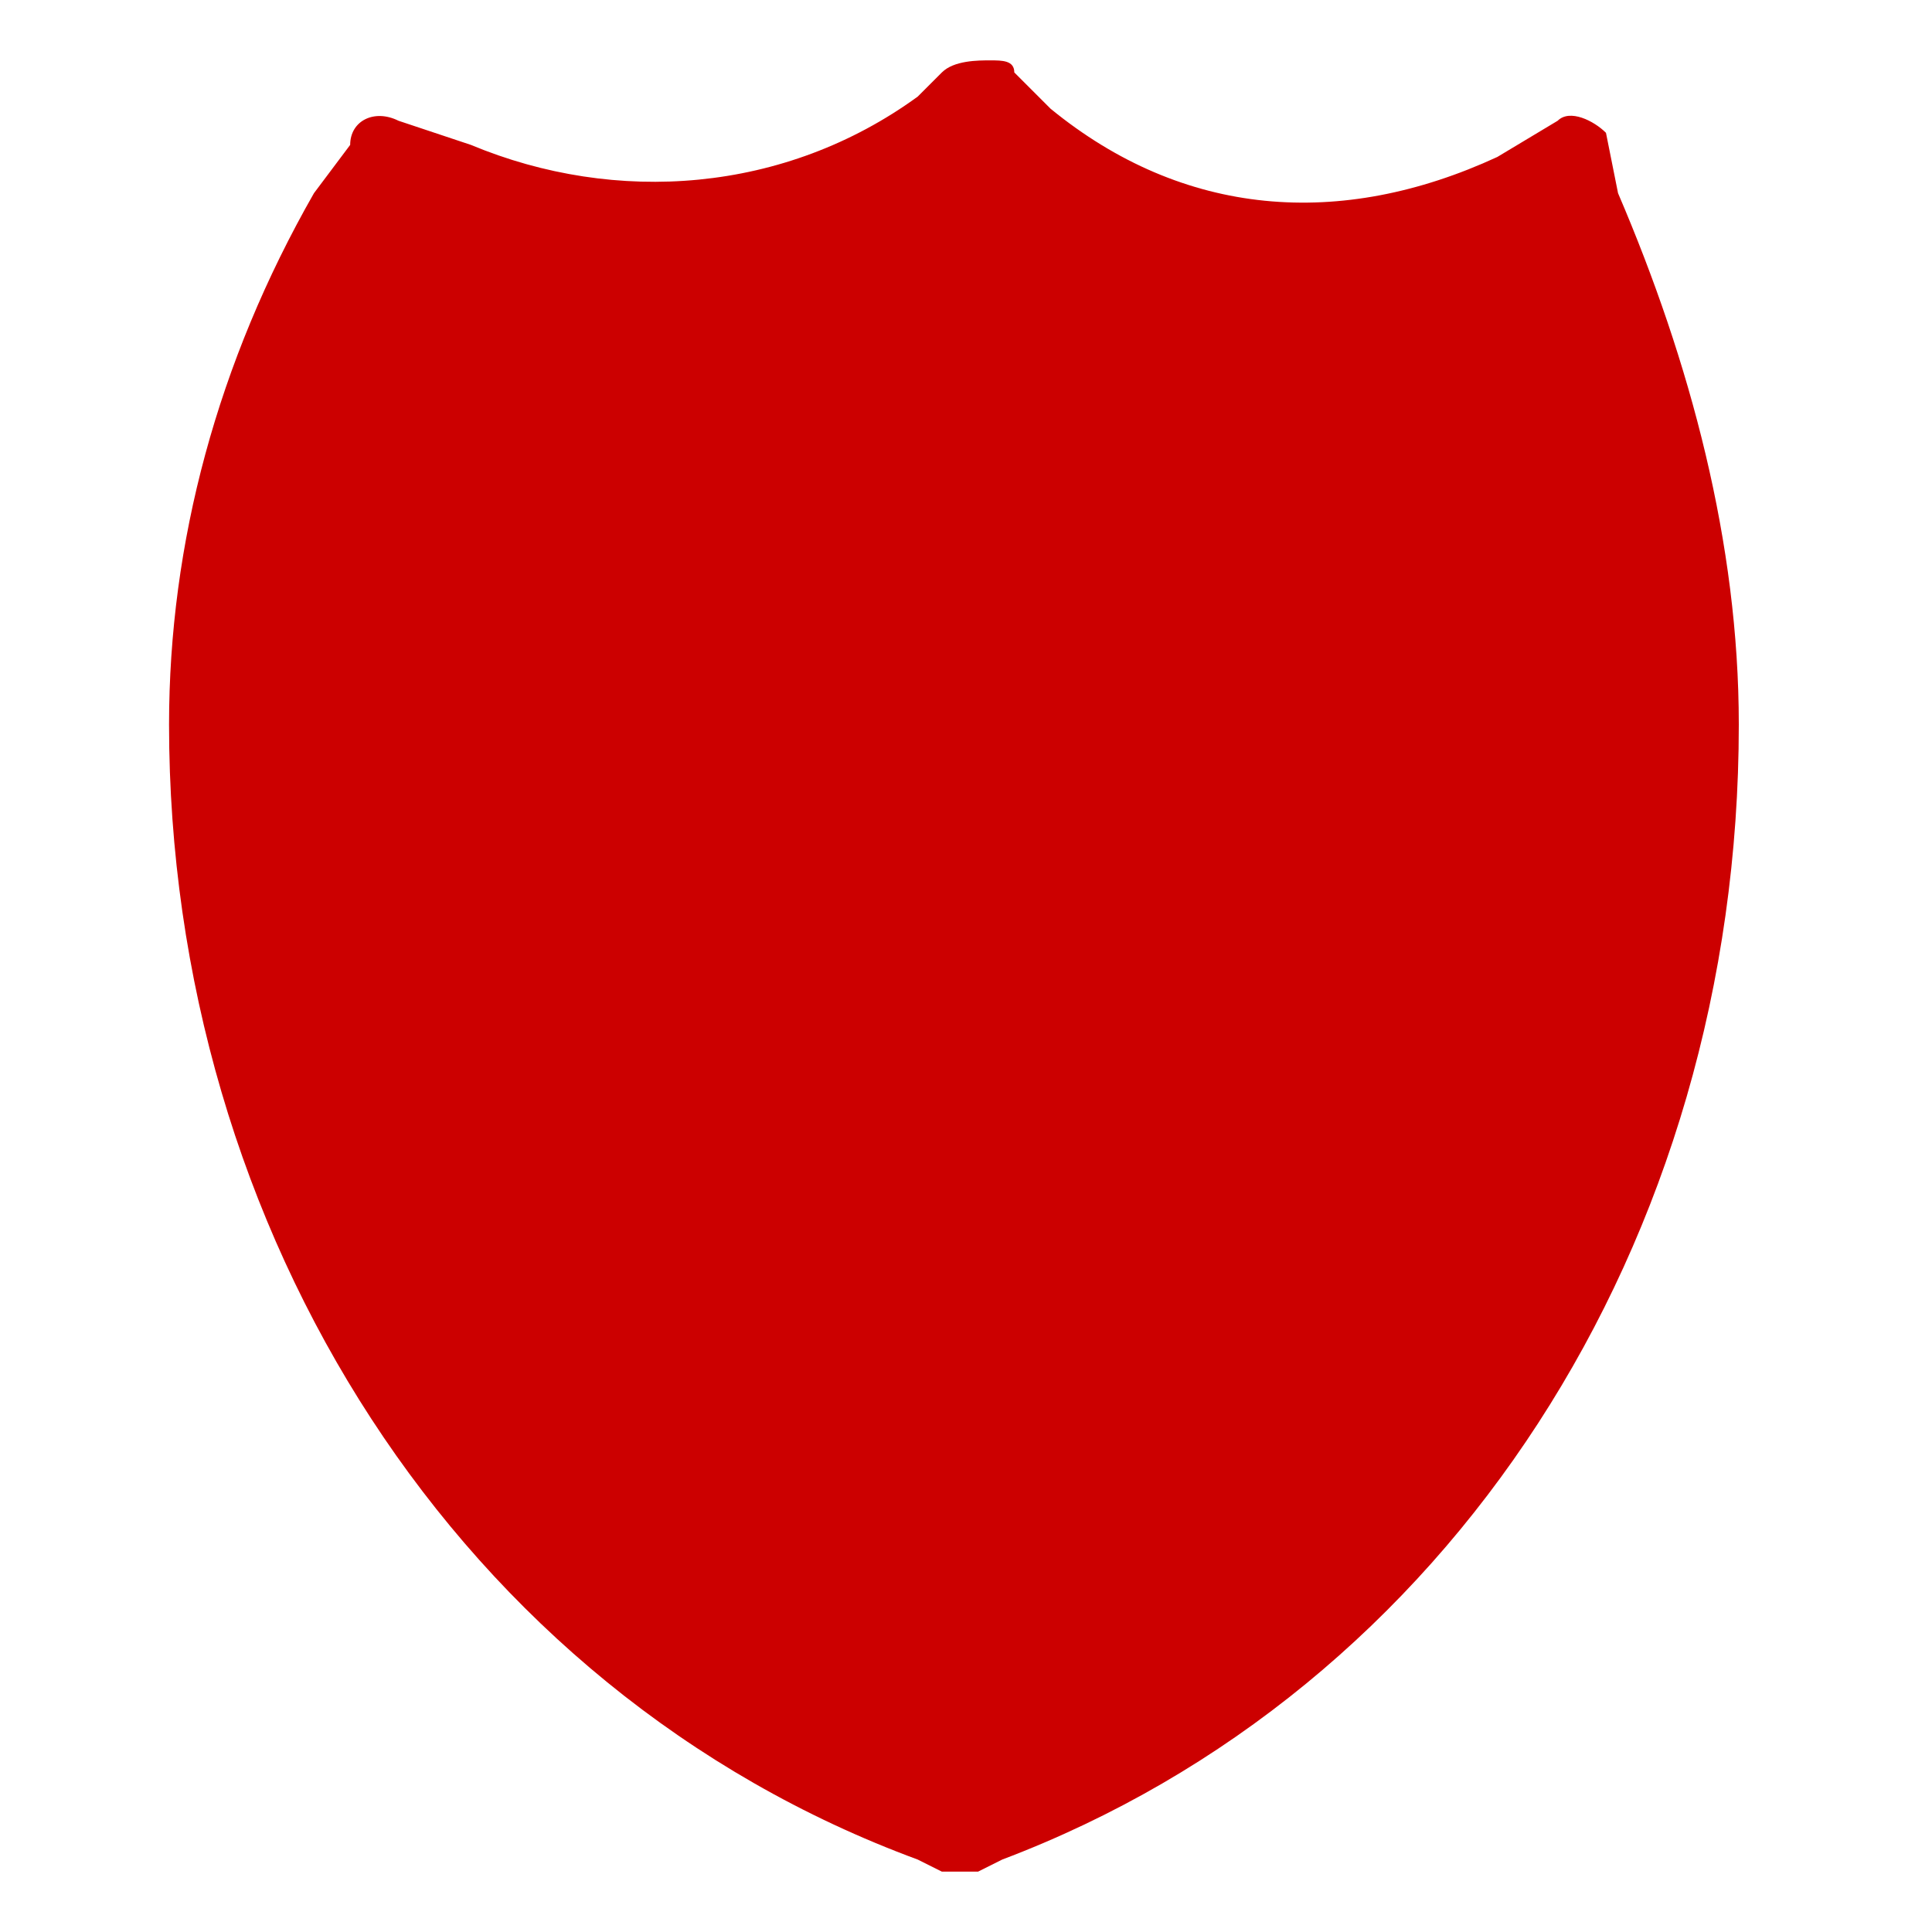
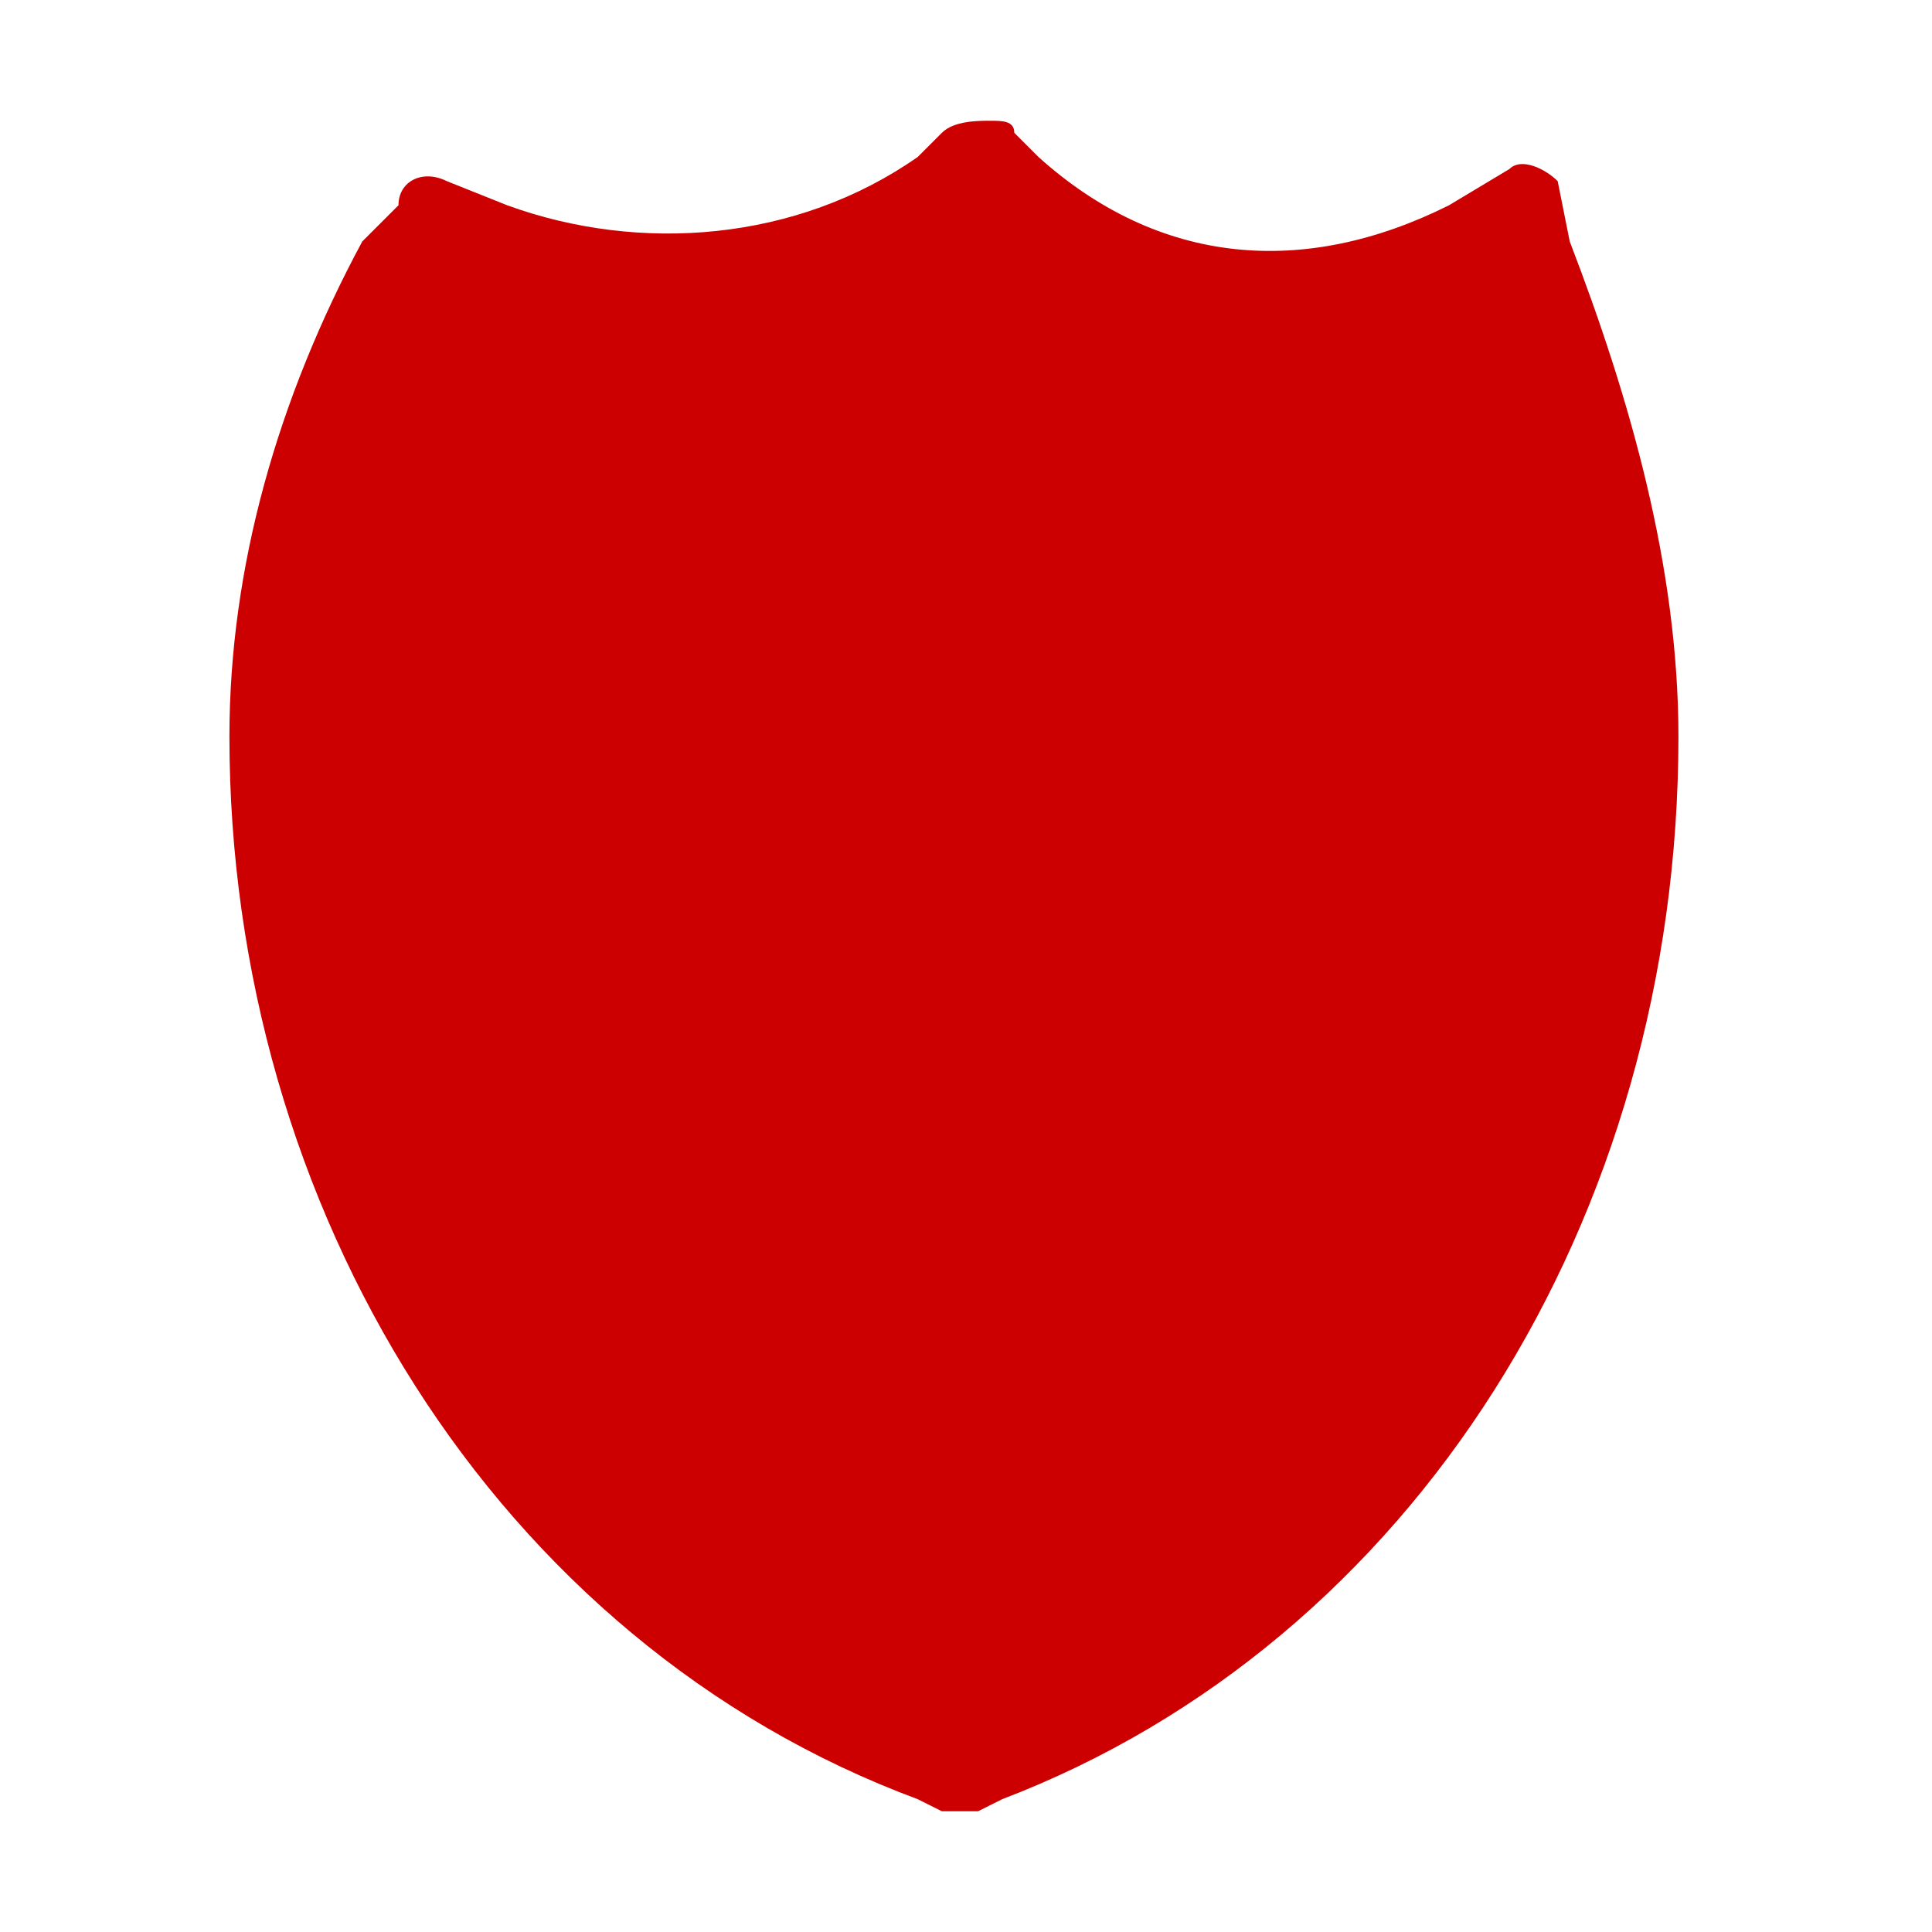
<svg viewBox="0 0 16 16">
-   <path fill="#CC0000" d="M8.2,0.5c-0.1,0-0.3,0-0.4,0.1L7.6,0.8l0,0C6.5,1.6,5.1,1.7,3.9,1.2L3.3,1C3.1,0.9,2.9,1,2.9,1.2L2.6,1.6 C1.8,3,1.4,4.5,1.4,6c0,4.2,2.4,8,6.2,9.4l0.2,0.1c0.1,0,0.2,0,0.3,0l0.2-0.1l0,0C12,14,14.4,10.3,14.4,6c0-1.5-0.4-3-1-4.4 l-0.1-0.5C13.2,1,13,0.9,12.9,1l-0.5,0.3l0,0c-1.3,0.6-2.6,0.5-3.7-0.4l0,0L8.4,0.6C8.4,0.5,8.3,0.5,8.2,0.5L8.2,0.5z" />
+   <path fill="#CC0000" d="M8.2,1C8.1,1,7.9,1,7.8,1.1L7.6,1.3l0,0C6.6,2,5.3,2.1,4.2,1.7L3.7,1.5c-0.2-0.1-0.4,0-0.4,0.2L3,2 C2.3,3.3,1.9,4.7,1.9,6.1c0,3.9,2.2,7.5,5.7,8.8L7.8,15c0.1,0,0.2,0,0.3,0l0.2-0.1l0,0c3.4-1.3,5.6-4.8,5.6-8.8 c0-1.4-0.4-2.8-0.9-4.1l-0.1-0.5c-0.1-0.1-0.3-0.2-0.4-0.1l-0.5,0.3l0,0c-1.2,0.6-2.4,0.5-3.4-0.4l0,0L8.4,1.1C8.4,1,8.3,1,8.2,1 L8.2,1z" />
</svg>
